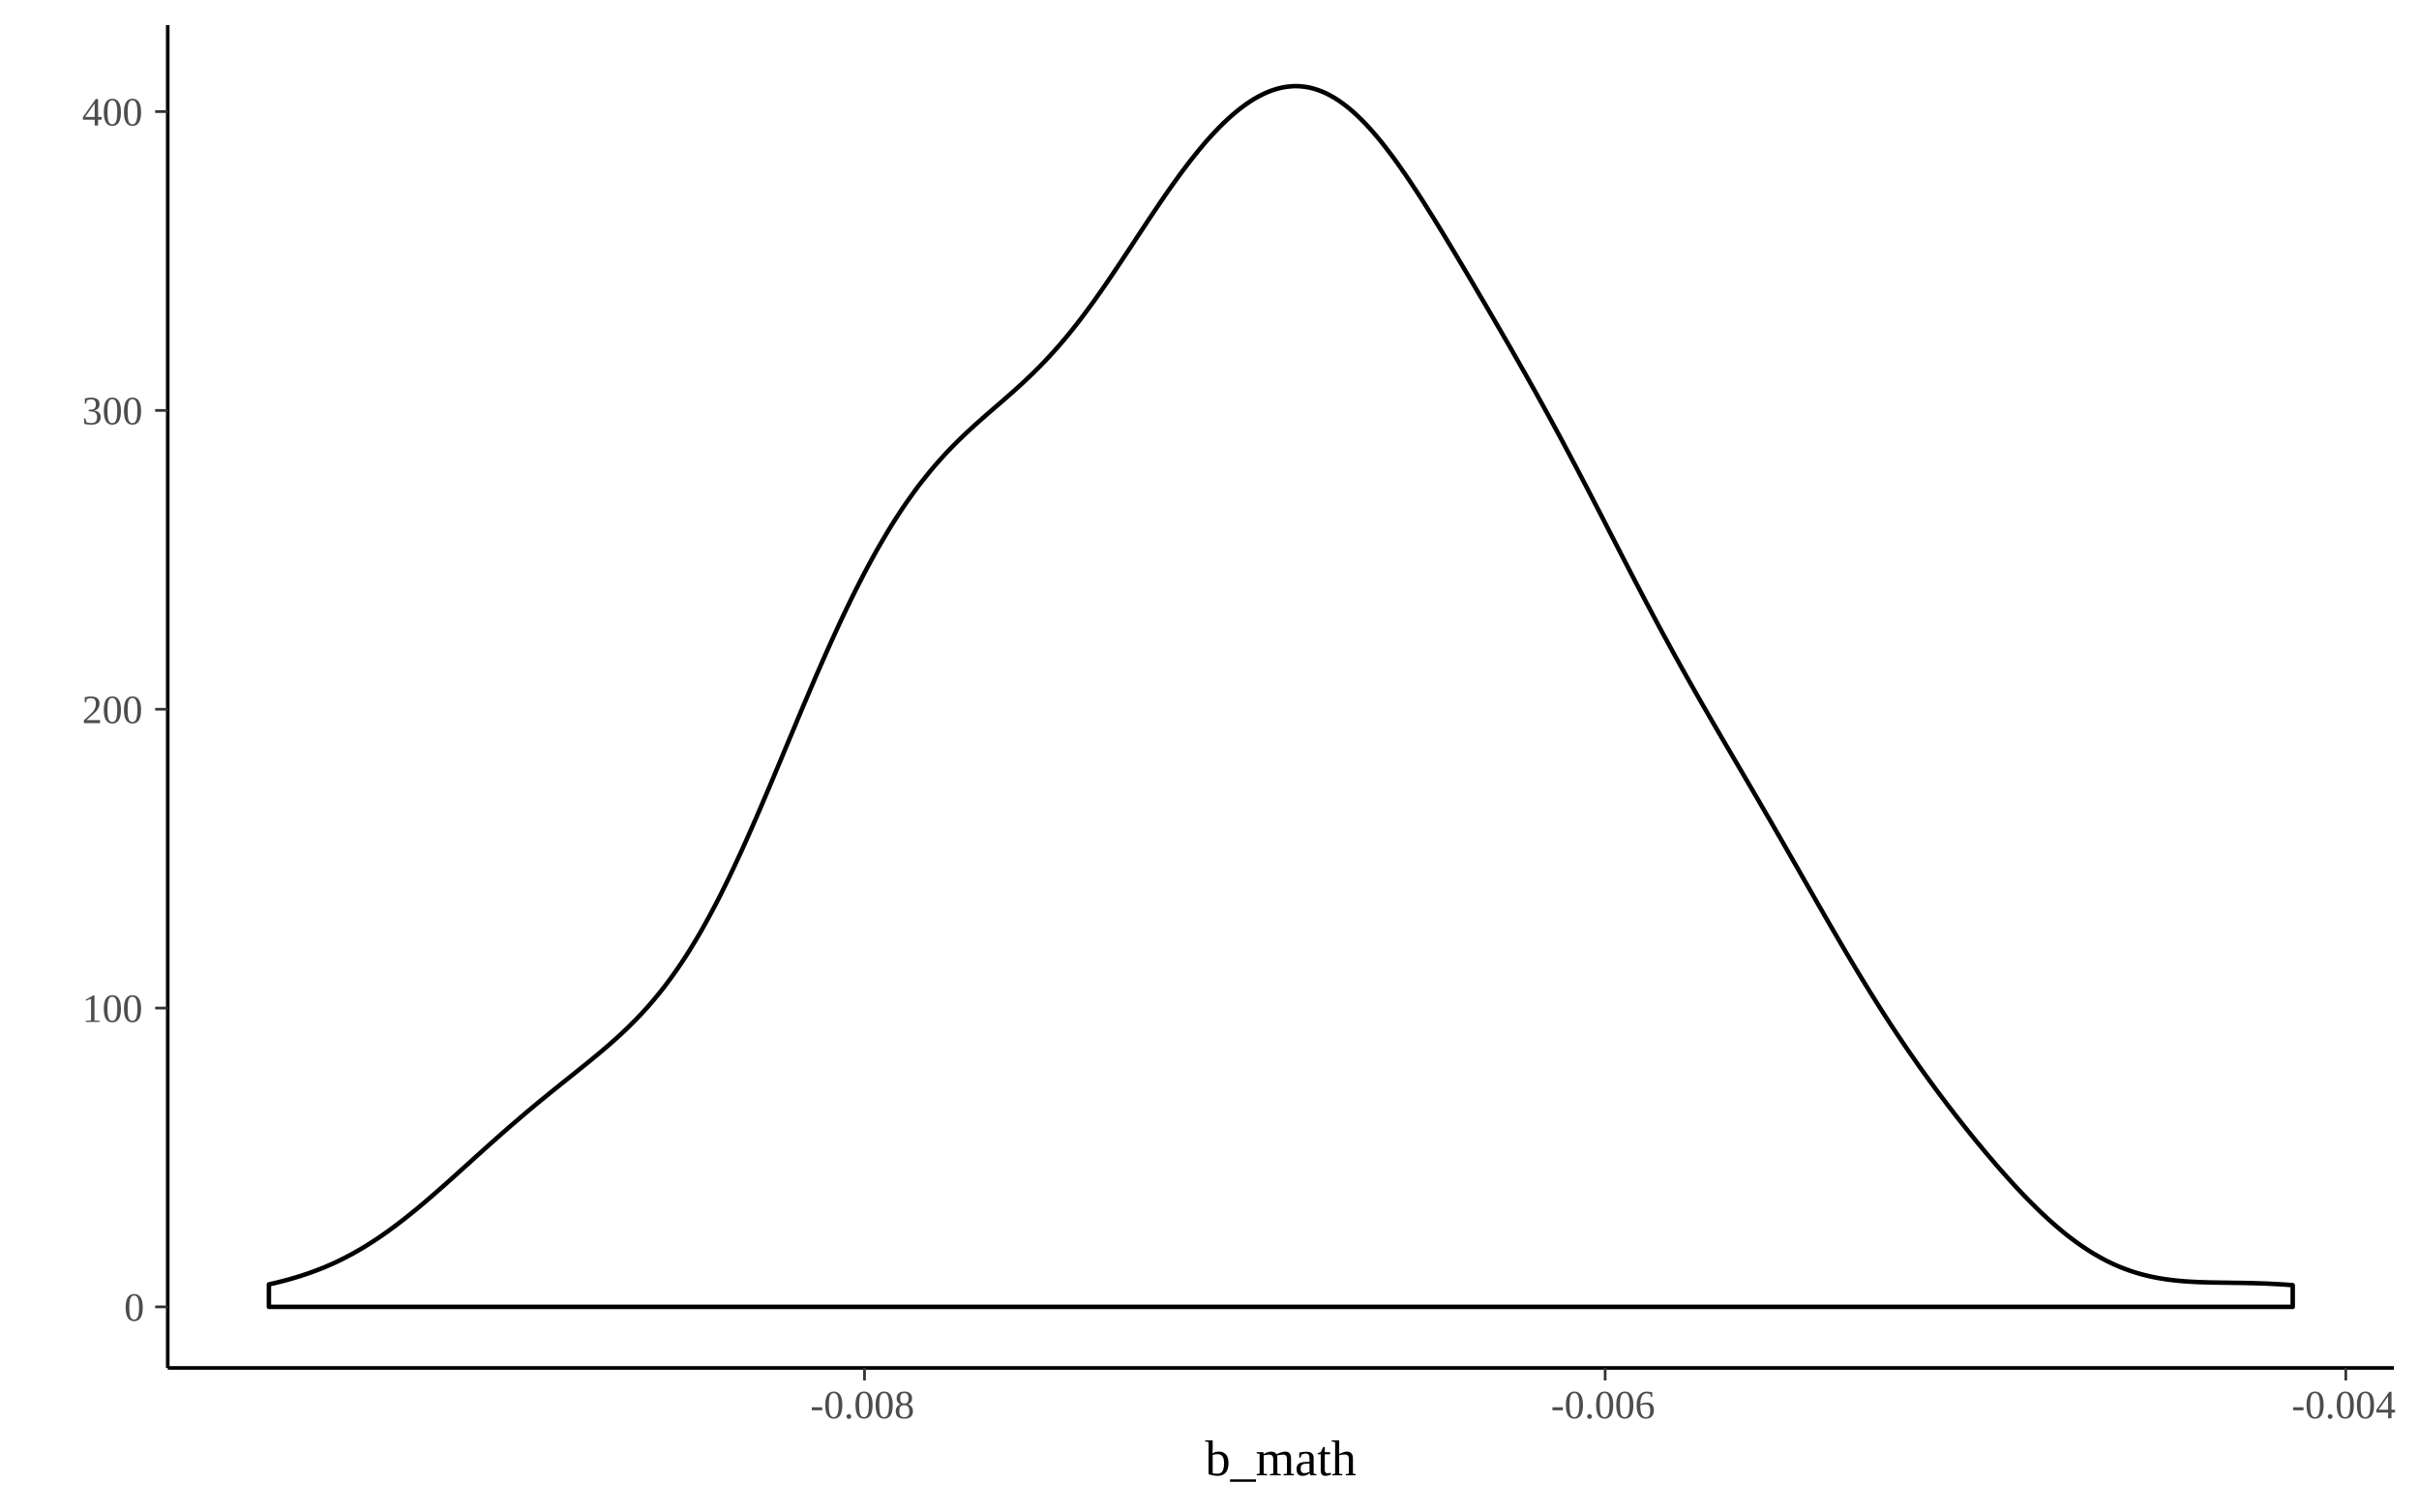
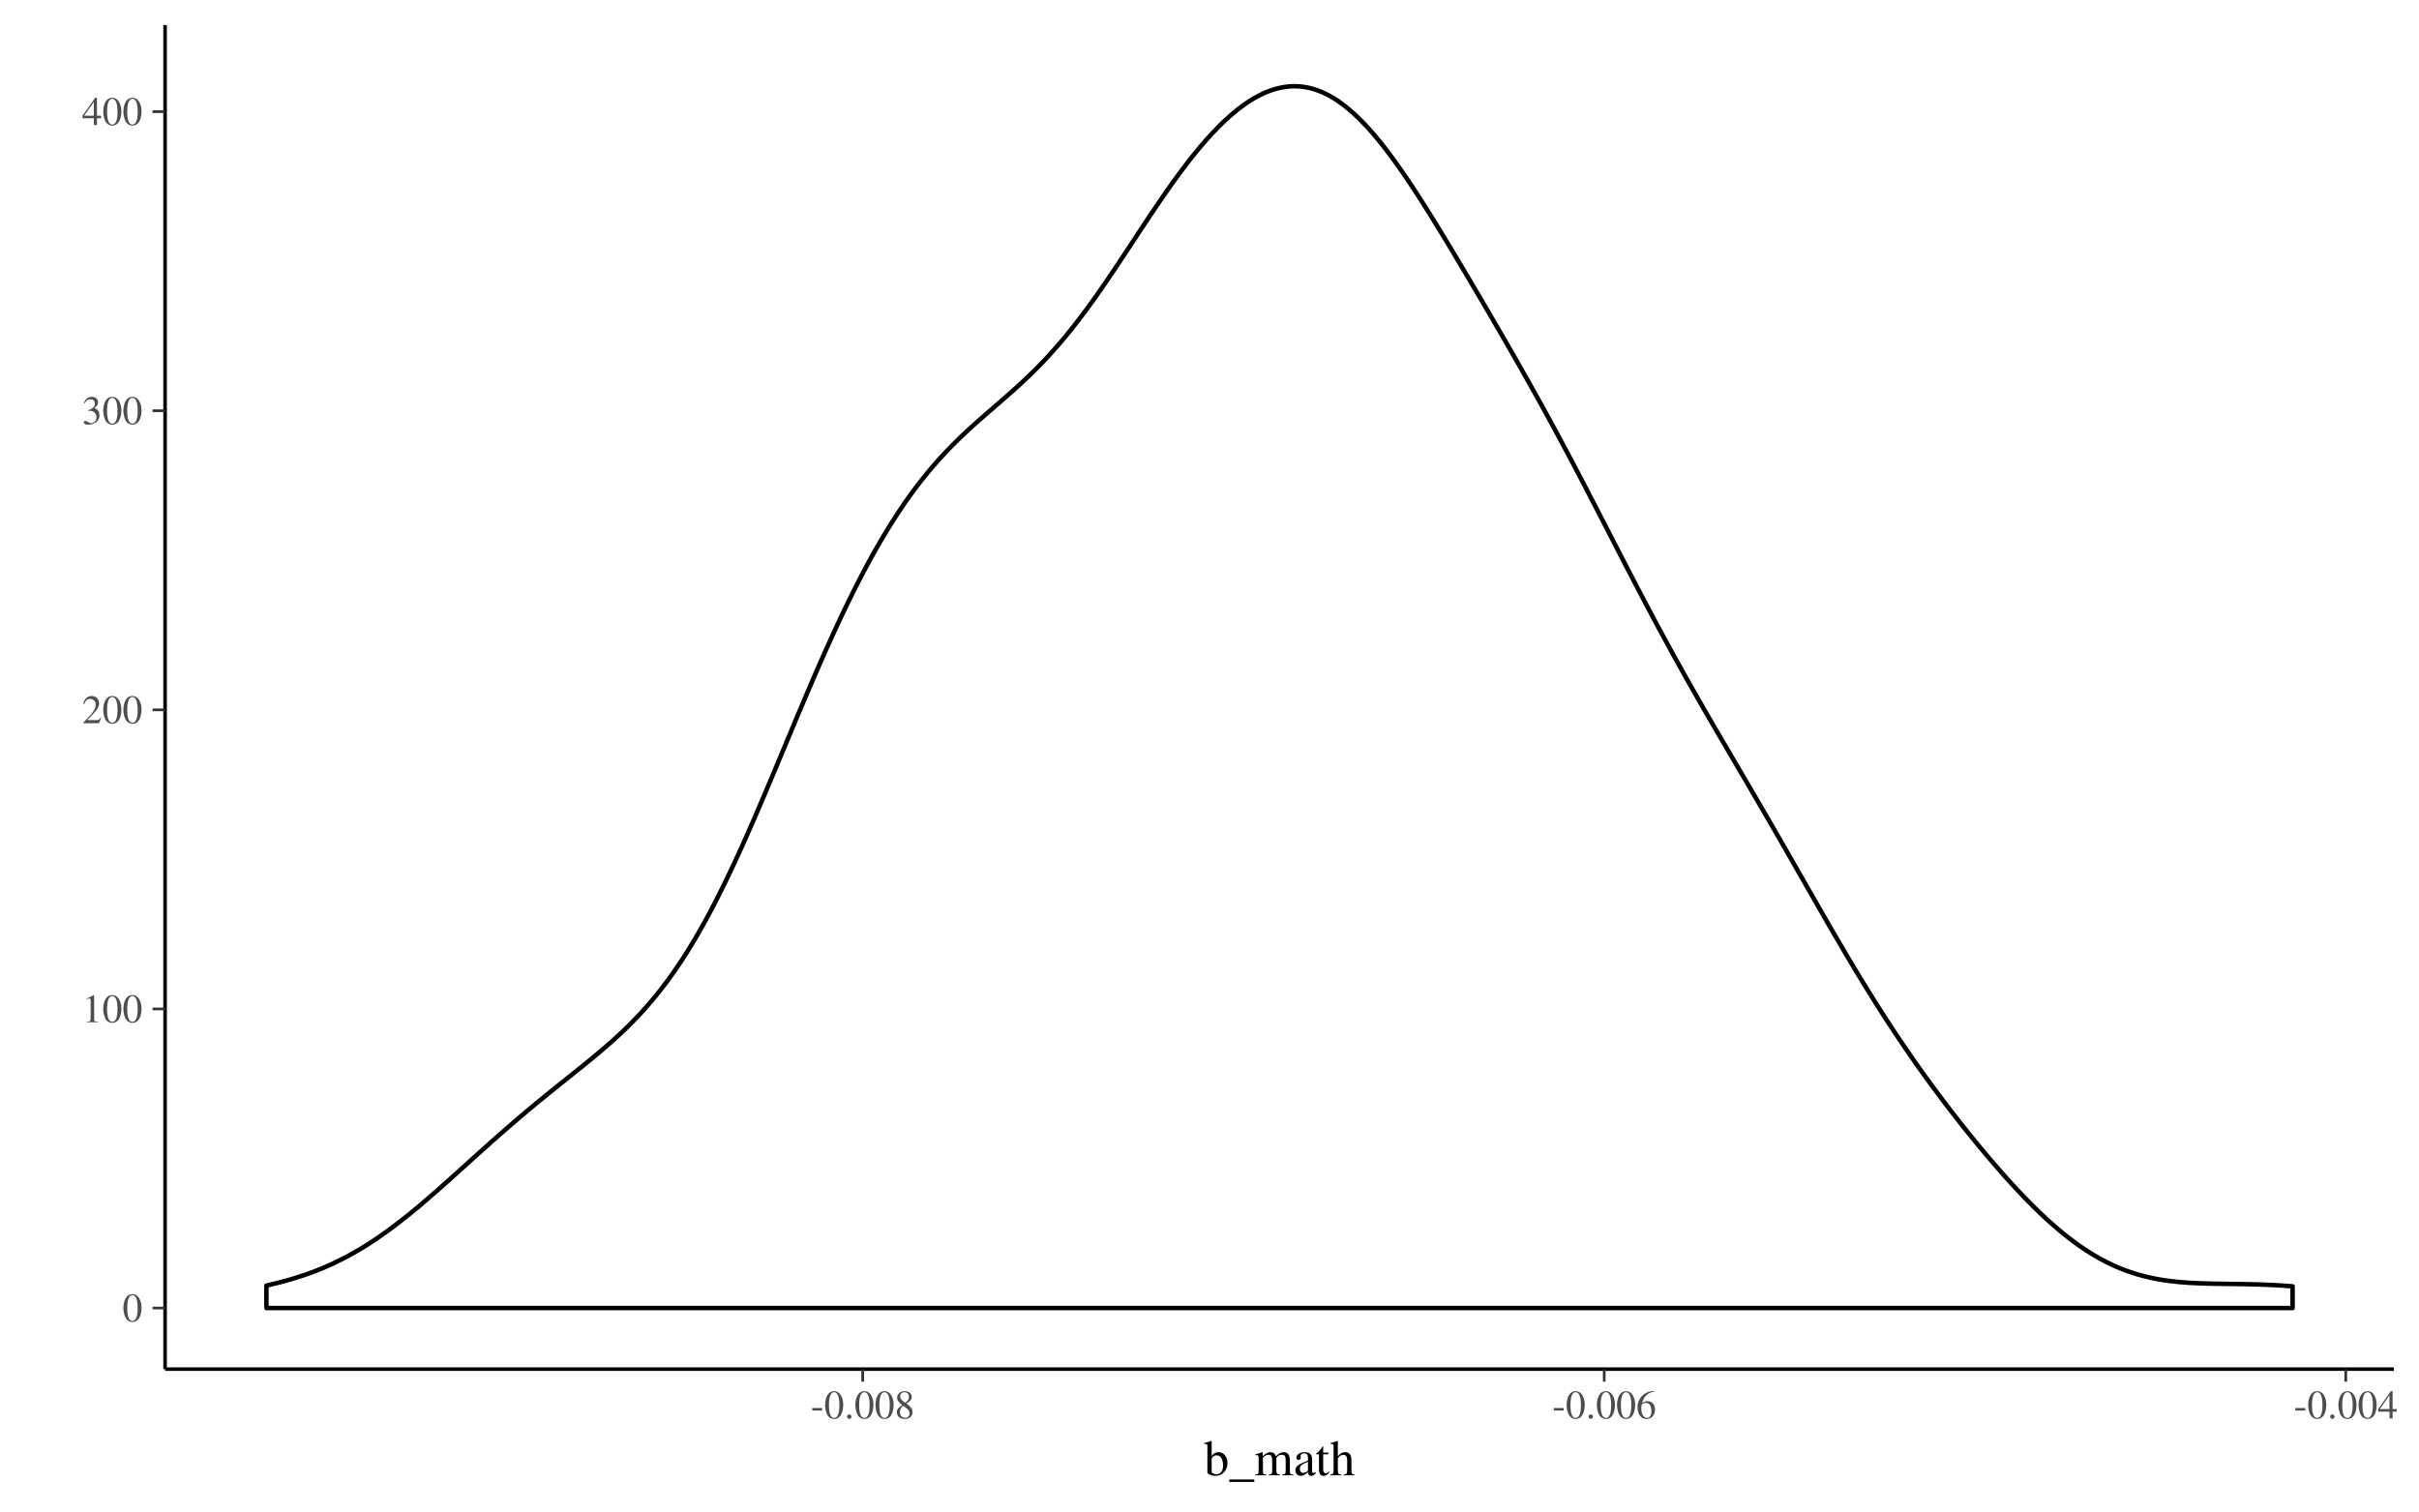
<svg xmlns="http://www.w3.org/2000/svg" viewBox="0 0 576.00 360.00">
  <defs>
    <style type="text/css">
    line, polyline, path, rect, circle {
      fill: none;
      stroke: #000000;
      stroke-linecap: round;
      stroke-linejoin: round;
      stroke-miterlimit: 10.00;
    }
  </style>
  </defs>
  <rect width="100%" height="100%" style="stroke: none; fill: none;" />
  <defs>
-     <clipPath id="cpMzkuOTM5M3w1NzAuMDIyfDMyNS43OTZ8NS45Nzc1OA==">
-       <rect x="39.94" y="5.98" width="530.08" height="319.82" />
+     <clipPath id="cpMzkuMzE0M3w1NzAuMDIyfDMyNi4wOTN8NS45Nzc1OA==">
+       <rect x="39.31" y="5.98" width="530.71" height="320.11" />
    </clipPath>
  </defs>
-   <polyline points="64.03,305.90 64.98,305.69 65.92,305.47 66.86,305.23 67.81,304.99 68.75,304.73 69.69,304.46 70.64,304.18 71.58,303.89 72.52,303.58 73.46,303.26 74.41,302.92 75.35,302.57 76.29,302.21 77.24,301.83 78.18,301.42 79.12,301.01 80.07,300.58 81.01,300.12 81.95,299.65 82.89,299.16 83.84,298.66 84.78,298.13 85.72,297.59 86.67,297.03 87.61,296.45 88.55,295.85 89.50,295.23 90.44,294.60 91.38,293.95 92.33,293.28 93.27,292.59 94.21,291.90 95.15,291.18 96.10,290.45 97.04,289.70 97.98,288.95 98.93,288.18 99.87,287.40 100.81,286.61 101.76,285.80 102.70,284.99 103.64,284.17 104.58,283.35 105.53,282.51 106.47,281.68 107.41,280.84 108.36,279.99 109.30,279.14 110.24,278.29 111.19,277.44 112.13,276.59 113.07,275.73 114.02,274.88 114.96,274.03 115.90,273.19 116.84,272.35 117.79,271.51 118.73,270.67 119.67,269.84 120.62,269.01 121.56,268.19 122.50,267.38 123.45,266.57 124.39,265.76 125.33,264.96 126.27,264.17 127.22,263.38 128.16,262.60 129.10,261.83 130.05,261.06 130.99,260.29 131.93,259.53 132.88,258.77 133.82,258.01 134.76,257.26 135.71,256.50 136.65,255.75 137.59,254.99 138.53,254.23 139.48,253.47 140.42,252.71 141.36,251.93 142.31,251.15 143.25,250.36 144.19,249.56 145.14,248.74 146.08,247.91 147.02,247.06 147.96,246.20 148.91,245.31 149.85,244.40 150.79,243.46 151.74,242.49 152.68,241.51 153.62,240.48 154.57,239.42 155.51,238.33 156.45,237.20 157.40,236.03 158.34,234.82 159.28,233.57 160.22,232.28 161.17,230.94 162.11,229.56 163.05,228.14 164.00,226.66 164.94,225.13 165.88,223.57 166.83,221.95 167.77,220.28 168.71,218.57 169.65,216.82 170.60,215.02 171.54,213.17 172.48,211.28 173.43,209.36 174.37,207.38 175.31,205.37 176.26,203.33 177.20,201.26 178.14,199.15 179.08,197.01 180.03,194.85 180.97,192.67 181.91,190.46 182.86,188.24 183.80,186.01 184.74,183.76 185.69,181.50 186.63,179.24 187.57,176.98 188.52,174.72 189.46,172.47 190.40,170.22 191.34,167.98 192.29,165.75 193.23,163.54 194.17,161.34 195.12,159.17 196.06,157.02 197.00,154.89 197.95,152.78 198.89,150.71 199.83,148.67 200.77,146.66 201.72,144.68 202.66,142.74 203.60,140.83 204.55,138.96 205.49,137.13 206.43,135.34 207.38,133.59 208.32,131.87 209.26,130.21 210.21,128.58 211.15,126.99 212.09,125.44 213.03,123.94 213.98,122.47 214.92,121.04 215.86,119.67 216.81,118.33 217.75,117.02 218.69,115.75 219.64,114.53 220.58,113.35 221.52,112.19 222.46,111.07 223.41,109.99 224.35,108.94 225.29,107.91 226.24,106.92 227.18,105.96 228.12,105.02 229.07,104.10 230.01,103.20 230.95,102.33 231.90,101.46 232.84,100.61 233.78,99.78 234.72,98.95 235.67,98.13 236.61,97.31 237.55,96.50 238.50,95.68 239.44,94.86 240.38,94.03 241.33,93.20 242.27,92.35 243.21,91.49 244.15,90.62 245.10,89.72 246.04,88.82 246.98,87.88 247.93,86.92 248.87,85.95 249.81,84.94 250.76,83.91 251.70,82.85 252.64,81.77 253.59,80.66 254.53,79.52 255.47,78.35 256.41,77.16 257.36,75.93 258.30,74.68 259.24,73.41 260.19,72.12 261.13,70.80 262.07,69.46 263.02,68.10 263.96,66.73 264.90,65.34 265.84,63.93 266.79,62.52 267.73,61.10 268.67,59.67 269.62,58.24 270.56,56.80 271.50,55.37 272.45,53.94 273.39,52.51 274.33,51.10 275.28,49.69 276.22,48.30 277.16,46.92 278.10,45.56 279.05,44.22 279.99,42.90 280.93,41.60 281.88,40.34 282.82,39.09 283.76,37.87 284.71,36.69 285.65,35.54 286.59,34.41 287.53,33.32 288.48,32.28 289.42,31.27 290.36,30.29 291.31,29.35 292.25,28.46 293.19,27.61 294.14,26.80 295.08,26.03 296.02,25.32 296.97,24.64 297.91,24.01 298.85,23.44 299.79,22.91 300.74,22.43 301.68,22.00 302.62,21.63 303.57,21.31 304.51,21.04 305.45,20.82 306.40,20.67 307.34,20.57 308.28,20.51 309.22,20.53 310.17,20.61 311.11,20.73 312.05,20.92 313.00,21.17 313.94,21.48 314.88,21.84 315.83,22.26 316.77,22.75 317.71,23.29 318.65,23.88 319.60,24.54 320.54,25.25 321.48,26.01 322.43,26.83 323.37,27.71 324.31,28.63 325.26,29.60 326.20,30.62 327.14,31.69 328.09,32.80 329.03,33.95 329.97,35.15 330.91,36.38 331.86,37.65 332.80,38.95 333.74,40.29 334.69,41.65 335.63,43.04 336.57,44.46 337.52,45.90 338.46,47.36 339.40,48.84 340.34,50.34 341.29,51.85 342.23,53.38 343.17,54.91 344.12,56.47 345.06,58.03 346.00,59.59 346.95,61.17 347.89,62.75 348.83,64.34 349.78,65.93 350.72,67.52 351.66,69.12 352.60,70.73 353.55,72.33 354.49,73.95 355.43,75.56 356.38,77.18 357.32,78.81 358.26,80.44 359.21,82.07 360.15,83.71 361.09,85.36 362.03,87.02 362.98,88.68 363.92,90.35 364.86,92.03 365.81,93.72 366.75,95.42 367.69,97.13 368.64,98.84 369.58,100.57 370.52,102.31 371.47,104.06 372.41,105.82 373.35,107.59 374.29,109.36 375.24,111.15 376.18,112.95 377.12,114.75 378.07,116.56 379.01,118.38 379.95,120.20 380.90,122.03 381.84,123.86 382.78,125.69 383.72,127.52 384.67,129.36 385.61,131.19 386.55,133.02 387.50,134.84 388.44,136.66 389.38,138.48 390.33,140.28 391.27,142.08 392.21,143.87 393.16,145.65 394.10,147.43 395.04,149.19 395.98,150.94 396.93,152.67 397.87,154.40 398.81,156.12 399.76,157.82 400.70,159.52 401.64,161.20 402.59,162.87 403.53,164.54 404.47,166.19 405.41,167.84 406.36,169.47 407.30,171.10 408.24,172.73 409.19,174.35 410.13,175.97 411.07,177.58 412.02,179.19 412.96,180.80 413.90,182.41 414.85,184.02 415.79,185.63 416.73,187.24 417.67,188.85 418.62,190.47 419.56,192.09 420.50,193.72 421.45,195.34 422.39,196.98 423.33,198.61 424.28,200.25 425.22,201.89 426.16,203.54 427.10,205.18 428.05,206.83 428.99,208.48 429.93,210.13 430.88,211.78 431.82,213.43 432.76,215.08 433.71,216.72 434.65,218.36 435.59,220.00 436.54,221.63 437.48,223.25 438.42,224.86 439.36,226.46 440.31,228.06 441.25,229.64 442.19,231.21 443.14,232.77 444.08,234.31 445.02,235.84 445.97,237.36 446.91,238.86 447.85,240.35 448.79,241.82 449.74,243.28 450.68,244.72 451.62,246.14 452.57,247.55 453.51,248.95 454.45,250.32 455.40,251.68 456.34,253.03 457.28,254.37 458.22,255.68 459.17,256.99 460.11,258.28 461.05,259.56 462.00,260.82 462.94,262.07 463.88,263.32 464.83,264.54 465.77,265.76 466.71,266.96 467.66,268.16 468.60,269.34 469.54,270.51 470.48,271.67 471.43,272.81 472.37,273.95 473.31,275.07 474.26,276.18 475.20,277.28 476.14,278.36 477.09,279.43 478.03,280.49 478.97,281.53 479.91,282.56 480.86,283.57 481.80,284.56 482.74,285.54 483.69,286.49 484.63,287.43 485.57,288.35 486.52,289.25 487.46,290.12 488.40,290.98 489.35,291.81 490.29,292.61 491.23,293.40 492.17,294.16 493.12,294.89 494.06,295.59 495.00,296.28 495.95,296.93 496.89,297.55 497.83,298.16 498.78,298.73 499.72,299.27 500.66,299.79 501.60,300.29 502.55,300.75 503.49,301.19 504.43,301.60 505.38,301.99 506.32,302.34 507.26,302.68 508.21,302.99 509.15,303.28 510.09,303.54 511.04,303.78 511.98,304.00 512.92,304.20 513.86,304.38 514.81,304.54 515.75,304.69 516.69,304.81 517.64,304.93 518.58,305.03 519.52,305.11 520.47,305.19 521.41,305.25 522.35,305.30 523.29,305.35 524.24,305.38 525.18,305.41 526.12,305.44 527.07,305.46 528.01,305.47 528.95,305.49 529.90,305.50 530.84,305.51 531.78,305.53 532.73,305.54 533.67,305.55 534.61,305.57 535.55,305.59 536.50,305.61 537.44,305.64 538.38,305.67 539.33,305.70 540.27,305.74 541.21,305.79 542.16,305.84 543.10,305.89 544.04,305.95 544.98,306.02 545.93,306.09 545.93,311.26 544.98,311.26 544.04,311.26 543.10,311.26 542.16,311.26 541.21,311.26 540.27,311.26 539.33,311.26 538.38,311.26 537.44,311.26 536.50,311.26 535.55,311.26 534.61,311.26 533.67,311.26 532.73,311.26 531.78,311.26 530.84,311.26 529.90,311.26 528.95,311.26 528.01,311.26 527.07,311.26 526.12,311.26 525.18,311.26 524.24,311.26 523.29,311.26 522.35,311.26 521.41,311.26 520.47,311.26 519.52,311.26 518.58,311.26 517.64,311.26 516.69,311.26 515.75,311.26 514.81,311.26 513.86,311.26 512.92,311.26 511.98,311.26 511.04,311.26 510.09,311.26 509.15,311.26 508.21,311.26 507.26,311.26 506.32,311.26 505.38,311.26 504.43,311.26 503.49,311.26 502.55,311.26 501.60,311.26 500.66,311.26 499.72,311.26 498.78,311.26 497.83,311.26 496.89,311.26 495.95,311.26 495.00,311.26 494.06,311.26 493.12,311.26 492.17,311.26 491.23,311.26 490.29,311.26 489.35,311.26 488.40,311.26 487.46,311.26 486.52,311.26 485.57,311.26 484.63,311.26 483.69,311.26 482.74,311.26 481.80,311.26 480.86,311.26 479.91,311.26 478.97,311.26 478.03,311.26 477.09,311.26 476.14,311.26 475.20,311.26 474.26,311.26 473.31,311.26 472.37,311.26 471.43,311.26 470.48,311.26 469.54,311.26 468.60,311.26 467.66,311.26 466.71,311.26 465.77,311.26 464.83,311.26 463.88,311.26 462.94,311.26 462.00,311.26 461.05,311.26 460.11,311.26 459.17,311.26 458.22,311.26 457.28,311.26 456.34,311.26 455.40,311.26 454.45,311.26 453.51,311.26 452.57,311.26 451.62,311.26 450.68,311.26 449.74,311.26 448.79,311.26 447.85,311.26 446.91,311.26 445.97,311.26 445.02,311.26 444.08,311.26 443.14,311.26 442.19,311.26 441.25,311.26 440.31,311.26 439.36,311.26 438.42,311.26 437.48,311.26 436.54,311.26 435.59,311.26 434.65,311.26 433.71,311.26 432.76,311.26 431.82,311.26 430.88,311.26 429.93,311.26 428.99,311.26 428.05,311.26 427.10,311.26 426.16,311.26 425.22,311.26 424.28,311.26 423.33,311.26 422.39,311.26 421.45,311.26 420.50,311.26 419.56,311.26 418.62,311.26 417.67,311.26 416.73,311.26 415.79,311.26 414.85,311.26 413.90,311.26 412.96,311.26 412.02,311.26 411.07,311.26 410.13,311.26 409.19,311.26 408.24,311.26 407.30,311.26 406.36,311.26 405.41,311.26 404.47,311.26 403.53,311.26 402.59,311.26 401.64,311.26 400.70,311.26 399.76,311.26 398.81,311.26 397.87,311.26 396.93,311.26 395.98,311.26 395.04,311.26 394.10,311.26 393.16,311.26 392.21,311.26 391.27,311.26 390.33,311.26 389.38,311.26 388.44,311.26 387.50,311.26 386.55,311.26 385.61,311.26 384.67,311.26 383.72,311.26 382.78,311.26 381.84,311.26 380.90,311.26 379.95,311.26 379.01,311.26 378.07,311.26 377.12,311.26 376.18,311.26 375.24,311.26 374.29,311.26 373.35,311.26 372.41,311.26 371.47,311.26 370.52,311.26 369.58,311.26 368.64,311.26 367.69,311.26 366.75,311.26 365.81,311.26 364.86,311.26 363.92,311.26 362.98,311.26 362.03,311.26 361.09,311.26 360.15,311.26 359.21,311.26 358.26,311.26 357.32,311.26 356.38,311.26 355.43,311.26 354.49,311.26 353.55,311.26 352.60,311.26 351.66,311.26 350.72,311.26 349.78,311.26 348.83,311.26 347.89,311.26 346.95,311.26 346.00,311.26 345.06,311.26 344.12,311.26 343.17,311.26 342.23,311.26 341.29,311.26 340.34,311.26 339.40,311.26 338.46,311.26 337.52,311.26 336.57,311.26 335.63,311.26 334.69,311.26 333.74,311.26 332.80,311.26 331.86,311.26 330.91,311.26 329.97,311.26 329.03,311.26 328.09,311.26 327.14,311.26 326.20,311.26 325.26,311.26 324.31,311.26 323.37,311.26 322.43,311.26 321.48,311.26 320.54,311.26 319.60,311.26 318.65,311.26 317.71,311.26 316.77,311.26 315.83,311.26 314.88,311.26 313.94,311.26 313.00,311.26 312.05,311.26 311.11,311.26 310.17,311.26 309.22,311.26 308.28,311.26 307.34,311.26 306.40,311.26 305.45,311.26 304.51,311.26 303.57,311.26 302.62,311.26 301.68,311.26 300.74,311.26 299.79,311.26 298.85,311.26 297.91,311.26 296.97,311.26 296.02,311.26 295.08,311.26 294.14,311.26 293.19,311.26 292.25,311.26 291.31,311.26 290.36,311.26 289.42,311.26 288.48,311.26 287.53,311.26 286.59,311.26 285.65,311.26 284.71,311.26 283.76,311.26 282.82,311.26 281.88,311.26 280.93,311.26 279.99,311.26 279.05,311.26 278.10,311.26 277.16,311.26 276.22,311.26 275.28,311.26 274.33,311.26 273.39,311.26 272.45,311.26 271.50,311.26 270.56,311.26 269.62,311.26 268.67,311.26 267.73,311.26 266.79,311.26 265.84,311.26 264.90,311.26 263.96,311.26 263.02,311.26 262.07,311.26 261.13,311.26 260.19,311.26 259.24,311.26 258.30,311.26 257.36,311.26 256.41,311.26 255.47,311.26 254.53,311.26 253.59,311.26 252.64,311.26 251.70,311.26 250.76,311.26 249.81,311.26 248.87,311.26 247.93,311.26 246.98,311.26 246.04,311.26 245.10,311.26 244.15,311.26 243.21,311.26 242.27,311.26 241.33,311.26 240.38,311.26 239.44,311.26 238.50,311.26 237.55,311.26 236.61,311.26 235.67,311.26 234.72,311.26 233.78,311.26 232.84,311.26 231.90,311.26 230.95,311.26 230.01,311.26 229.07,311.26 228.12,311.26 227.18,311.26 226.24,311.26 225.29,311.26 224.35,311.26 223.41,311.26 222.46,311.26 221.52,311.26 220.58,311.26 219.64,311.26 218.69,311.26 217.75,311.26 216.81,311.26 215.86,311.26 214.92,311.26 213.98,311.26 213.03,311.26 212.09,311.26 211.15,311.26 210.21,311.26 209.26,311.26 208.32,311.26 207.38,311.26 206.43,311.26 205.49,311.26 204.55,311.26 203.60,311.26 202.66,311.26 201.72,311.26 200.77,311.26 199.83,311.26 198.89,311.26 197.95,311.26 197.00,311.26 196.06,311.26 195.12,311.26 194.17,311.26 193.23,311.26 192.29,311.26 191.34,311.26 190.40,311.26 189.46,311.26 188.52,311.26 187.57,311.26 186.63,311.26 185.69,311.26 184.74,311.26 183.80,311.26 182.86,311.26 181.91,311.26 180.97,311.26 180.03,311.26 179.08,311.26 178.14,311.26 177.20,311.26 176.26,311.26 175.31,311.26 174.37,311.26 173.43,311.26 172.48,311.26 171.54,311.26 170.60,311.26 169.65,311.26 168.71,311.26 167.77,311.26 166.83,311.26 165.88,311.26 164.94,311.26 164.00,311.26 163.05,311.26 162.11,311.26 161.17,311.26 160.22,311.26 159.28,311.26 158.34,311.26 157.40,311.26 156.45,311.26 155.51,311.26 154.57,311.26 153.62,311.26 152.68,311.26 151.74,311.26 150.79,311.26 149.85,311.26 148.91,311.26 147.96,311.26 147.02,311.26 146.08,311.26 145.14,311.26 144.19,311.26 143.25,311.26 142.31,311.26 141.36,311.26 140.42,311.26 139.48,311.26 138.53,311.26 137.59,311.26 136.65,311.26 135.71,311.26 134.76,311.26 133.82,311.26 132.88,311.26 131.93,311.26 130.99,311.26 130.05,311.26 129.10,311.26 128.16,311.26 127.22,311.26 126.27,311.26 125.33,311.26 124.39,311.26 123.45,311.26 122.50,311.26 121.56,311.26 120.62,311.26 119.67,311.26 118.73,311.26 117.79,311.26 116.84,311.26 115.90,311.26 114.96,311.26 114.02,311.26 113.07,311.26 112.13,311.26 111.19,311.26 110.24,311.26 109.30,311.26 108.36,311.26 107.41,311.26 106.47,311.26 105.53,311.26 104.58,311.26 103.64,311.26 102.70,311.26 101.76,311.26 100.81,311.26 99.87,311.26 98.93,311.26 97.98,311.26 97.04,311.26 96.10,311.26 95.15,311.26 94.21,311.26 93.27,311.26 92.33,311.26 91.38,311.26 90.44,311.26 89.50,311.26 88.55,311.26 87.61,311.26 86.67,311.26 85.72,311.26 84.78,311.26 83.84,311.26 82.89,311.26 81.95,311.26 81.01,311.26 80.07,311.26 79.12,311.26 78.18,311.26 77.24,311.26 76.29,311.26 75.35,311.26 74.41,311.26 73.46,311.26 72.52,311.26 71.58,311.26 70.64,311.26 69.69,311.26 68.75,311.26 67.81,311.26 66.86,311.26 65.92,311.26 64.98,311.26 64.03,311.26 64.03,305.90 " style="stroke-width: 1.07;" clip-path="url(#cpMzkuOTM5M3w1NzAuMDIyfDMyNS43OTZ8NS45Nzc1OA==)" />
+   <polyline points="63.44,306.18 64.38,305.97 65.33,305.74 66.27,305.51 67.21,305.26 68.16,305.01 69.10,304.74 70.05,304.46 70.99,304.16 71.93,303.86 72.88,303.54 73.82,303.20 74.77,302.85 75.71,302.48 76.66,302.10 77.60,301.70 78.54,301.28 79.49,300.85 80.43,300.39 81.38,299.92 82.32,299.44 83.26,298.93 84.21,298.40 85.15,297.86 86.10,297.30 87.04,296.72 87.99,296.12 88.93,295.50 89.87,294.87 90.82,294.21 91.76,293.54 92.71,292.86 93.65,292.16 94.59,291.44 95.54,290.71 96.48,289.97 97.43,289.21 98.37,288.44 99.32,287.66 100.26,286.87 101.20,286.06 102.15,285.25 103.09,284.43 104.04,283.61 104.98,282.77 105.92,281.93 106.87,281.09 107.81,280.24 108.76,279.39 109.70,278.54 110.65,277.69 111.59,276.84 112.53,275.98 113.48,275.13 114.42,274.28 115.37,273.44 116.31,272.59 117.25,271.75 118.20,270.92 119.14,270.08 120.09,269.26 121.03,268.43 121.97,267.62 122.92,266.81 123.86,266.00 124.81,265.20 125.75,264.41 126.70,263.62 127.64,262.84 128.58,262.06 129.53,261.29 130.47,260.53 131.42,259.76 132.36,259.00 133.30,258.24 134.25,257.49 135.19,256.73 136.14,255.98 137.08,255.22 138.03,254.46 138.97,253.70 139.91,252.93 140.86,252.16 141.80,251.38 142.75,250.59 143.69,249.78 144.63,248.97 145.58,248.14 146.52,247.29 147.47,246.42 148.41,245.53 149.36,244.62 150.30,243.68 151.24,242.71 152.19,241.73 153.13,240.70 154.08,239.63 155.02,238.54 155.96,237.42 156.91,236.24 157.85,235.03 158.80,233.79 159.74,232.49 160.69,231.15 161.63,229.77 162.57,228.34 163.52,226.86 164.46,225.33 165.41,223.77 166.35,222.15 167.29,220.48 168.24,218.77 169.18,217.02 170.13,215.21 171.07,213.36 172.01,211.47 172.96,209.54 173.90,207.57 174.85,205.56 175.79,203.51 176.74,201.44 177.68,199.33 178.62,197.19 179.57,195.03 180.51,192.84 181.46,190.63 182.40,188.41 183.34,186.17 184.29,183.92 185.23,181.67 186.18,179.41 187.12,177.14 188.07,174.88 189.01,172.62 189.95,170.37 190.90,168.13 191.84,165.90 192.79,163.68 193.73,161.48 194.67,159.31 195.62,157.16 196.56,155.02 197.51,152.92 198.45,150.85 199.40,148.80 200.34,146.79 201.28,144.81 202.23,142.87 203.17,140.96 204.12,139.08 205.06,137.25 206.00,135.46 206.95,133.71 207.89,131.99 208.84,130.32 209.78,128.69 210.73,127.10 211.67,125.55 212.61,124.05 213.56,122.58 214.50,121.15 215.45,119.77 216.39,118.43 217.33,117.12 218.28,115.85 219.22,114.63 220.17,113.45 221.11,112.29 222.06,111.17 223.00,110.09 223.94,109.03 224.89,108.01 225.83,107.02 226.78,106.05 227.72,105.11 228.66,104.19 229.61,103.29 230.55,102.41 231.50,101.55 232.44,100.70 233.38,99.87 234.33,99.04 235.27,98.21 236.22,97.40 237.16,96.58 238.11,95.76 239.05,94.94 239.99,94.11 240.94,93.28 241.88,92.43 242.83,91.57 243.77,90.69 244.71,89.80 245.66,88.89 246.60,87.96 247.55,87.00 248.49,86.02 249.44,85.02 250.38,83.98 251.32,82.92 252.27,81.84 253.21,80.73 254.16,79.58 255.10,78.42 256.04,77.22 256.99,76.00 257.93,74.75 258.88,73.48 259.82,72.18 260.77,70.86 261.71,69.52 262.65,68.16 263.60,66.79 264.54,65.39 265.49,63.99 266.43,62.57 267.37,61.15 268.32,59.72 269.26,58.28 270.21,56.85 271.15,55.41 272.10,53.98 273.04,52.56 273.98,51.14 274.93,49.74 275.87,48.34 276.82,46.96 277.76,45.60 278.70,44.26 279.65,42.94 280.59,41.64 281.54,40.37 282.48,39.12 283.42,37.90 284.37,36.72 285.31,35.56 286.26,34.44 287.20,33.35 288.15,32.30 289.09,31.29 290.03,30.31 290.98,29.37 291.92,28.48 292.87,27.63 293.81,26.82 294.75,26.05 295.70,25.34 296.64,24.66 297.59,24.03 298.53,23.45 299.48,22.93 300.42,22.45 301.36,22.01 302.31,21.65 303.25,21.32 304.20,21.05 305.14,20.84 306.08,20.69 307.03,20.58 307.97,20.53 308.92,20.55 309.86,20.62 310.81,20.75 311.75,20.93 312.69,21.19 313.64,21.49 314.58,21.85 315.53,22.28 316.47,22.77 317.41,23.30 318.36,23.89 319.30,24.56 320.25,25.27 321.19,26.03 322.14,26.85 323.08,27.73 324.02,28.65 324.97,29.62 325.91,30.64 326.86,31.71 327.80,32.83 328.74,33.97 329.69,35.17 330.63,36.41 331.58,37.68 332.52,38.98 333.47,40.32 334.41,41.68 335.35,43.07 336.30,44.49 337.24,45.93 338.19,47.40 339.13,48.88 340.07,50.38 341.02,51.89 341.96,53.42 342.91,54.96 343.85,56.51 344.79,58.07 345.74,59.64 346.68,61.22 347.63,62.80 348.57,64.39 349.52,65.98 350.46,67.58 351.40,69.18 352.35,70.79 353.29,72.40 354.24,74.01 355.18,75.63 356.12,77.25 357.07,78.88 358.01,80.51 358.96,82.14 359.90,83.79 360.85,85.44 361.79,87.09 362.73,88.76 363.68,90.43 364.62,92.11 365.57,93.80 366.51,95.50 367.45,97.21 368.40,98.93 369.34,100.66 370.29,102.40 371.23,104.15 372.18,105.91 373.12,107.68 374.06,109.46 375.01,111.25 375.95,113.05 376.90,114.85 377.84,116.67 378.78,118.49 379.73,120.31 380.67,122.14 381.62,123.97 382.56,125.80 383.51,127.64 384.45,129.47 385.39,131.30 386.34,133.13 387.28,134.96 388.23,136.78 389.17,138.60 390.11,140.41 391.06,142.21 392.00,144.00 392.95,145.78 393.89,147.56 394.83,149.32 395.78,151.07 396.72,152.81 397.67,154.54 398.61,156.26 399.56,157.96 400.50,159.66 401.44,161.35 402.39,163.02 403.33,164.68 404.28,166.34 405.22,167.99 406.16,169.63 407.11,171.26 408.05,172.89 409.00,174.51 409.94,176.12 410.89,177.74 411.83,179.35 412.77,180.96 413.72,182.57 414.66,184.18 415.61,185.79 416.55,187.41 417.49,189.02 418.44,190.64 419.38,192.27 420.33,193.89 421.27,195.52 422.22,197.15 423.16,198.79 424.10,200.43 425.05,202.07 425.99,203.72 426.94,205.37 427.88,207.02 428.82,208.67 429.77,210.32 430.71,211.98 431.66,213.63 432.60,215.27 433.55,216.92 434.49,218.56 435.43,220.20 436.38,221.83 437.32,223.45 438.27,225.06 439.21,226.67 440.15,228.26 441.10,229.85 442.04,231.42 442.99,232.98 443.93,234.52 444.88,236.06 445.82,237.57 446.76,239.08 447.71,240.57 448.65,242.04 449.60,243.50 450.54,244.94 451.48,246.36 452.43,247.77 453.37,249.17 454.32,250.55 455.26,251.91 456.20,253.26 457.15,254.60 458.09,255.92 459.04,257.22 459.98,258.52 460.93,259.79 461.87,261.06 462.81,262.31 463.76,263.56 464.70,264.78 465.65,266.00 466.59,267.21 467.53,268.40 468.48,269.58 469.42,270.75 470.37,271.91 471.31,273.06 472.26,274.19 473.20,275.32 474.14,276.43 475.09,277.53 476.03,278.61 476.98,279.69 477.92,280.75 478.86,281.79 479.81,282.81 480.75,283.83 481.70,284.82 482.64,285.80 483.59,286.75 484.53,287.70 485.47,288.61 486.42,289.51 487.36,290.39 488.31,291.24 489.25,292.07 490.19,292.88 491.14,293.67 492.08,294.42 493.03,295.15 493.97,295.86 494.92,296.55 495.86,297.20 496.80,297.83 497.75,298.43 498.69,299.00 499.64,299.55 500.58,300.06 501.52,300.56 502.47,301.02 503.41,301.46 504.36,301.87 505.30,302.26 506.24,302.62 507.19,302.95 508.13,303.26 509.08,303.55 510.02,303.81 510.97,304.05 511.91,304.28 512.85,304.48 513.80,304.66 514.74,304.82 515.69,304.97 516.63,305.09 517.57,305.20 518.52,305.30 519.46,305.39 520.41,305.46 521.35,305.53 522.30,305.58 523.24,305.62 524.18,305.66 525.13,305.69 526.07,305.72 527.02,305.74 527.96,305.75 528.90,305.77 529.85,305.78 530.79,305.79 531.74,305.80 532.68,305.82 533.63,305.83 534.57,305.85 535.51,305.87 536.46,305.89 537.40,305.91 538.35,305.94 539.29,305.98 540.23,306.02 541.18,306.06 542.12,306.11 543.07,306.17 544.01,306.23 544.96,306.30 545.90,306.37 545.90,311.54 544.96,311.54 544.01,311.54 543.07,311.54 542.12,311.54 541.18,311.54 540.23,311.54 539.29,311.54 538.35,311.54 537.40,311.54 536.46,311.54 535.51,311.54 534.57,311.54 533.63,311.54 532.68,311.54 531.74,311.54 530.79,311.54 529.85,311.54 528.90,311.54 527.96,311.54 527.02,311.54 526.07,311.54 525.13,311.54 524.18,311.54 523.24,311.54 522.30,311.54 521.35,311.54 520.41,311.54 519.46,311.54 518.52,311.54 517.57,311.54 516.63,311.54 515.69,311.54 514.74,311.54 513.80,311.54 512.85,311.54 511.91,311.54 510.97,311.54 510.02,311.54 509.08,311.54 508.13,311.54 507.19,311.54 506.24,311.54 505.30,311.54 504.36,311.54 503.41,311.54 502.47,311.54 501.52,311.54 500.58,311.54 499.64,311.54 498.69,311.54 497.75,311.54 496.80,311.54 495.86,311.54 494.92,311.54 493.97,311.54 493.03,311.54 492.08,311.54 491.14,311.54 490.19,311.54 489.25,311.54 488.31,311.54 487.36,311.54 486.42,311.54 485.47,311.54 484.53,311.54 483.59,311.54 482.64,311.54 481.70,311.54 480.75,311.54 479.81,311.54 478.86,311.54 477.92,311.54 476.98,311.54 476.03,311.54 475.09,311.54 474.14,311.54 473.20,311.54 472.26,311.54 471.31,311.54 470.37,311.54 469.42,311.54 468.48,311.54 467.53,311.54 466.59,311.54 465.65,311.54 464.70,311.54 463.76,311.54 462.81,311.54 461.87,311.54 460.93,311.54 459.98,311.54 459.04,311.54 458.09,311.54 457.15,311.54 456.20,311.54 455.26,311.54 454.32,311.54 453.37,311.54 452.43,311.54 451.48,311.54 450.54,311.54 449.60,311.54 448.65,311.54 447.71,311.54 446.76,311.54 445.82,311.54 444.88,311.54 443.93,311.54 442.99,311.54 442.04,311.54 441.10,311.54 440.15,311.54 439.21,311.54 438.27,311.54 437.32,311.54 436.38,311.54 435.43,311.54 434.49,311.54 433.55,311.54 432.60,311.54 431.66,311.54 430.71,311.54 429.77,311.54 428.82,311.54 427.88,311.54 426.94,311.54 425.99,311.54 425.05,311.54 424.10,311.54 423.16,311.54 422.22,311.54 421.27,311.54 420.33,311.54 419.38,311.54 418.44,311.54 417.49,311.54 416.55,311.54 415.61,311.54 414.66,311.54 413.72,311.54 412.77,311.54 411.83,311.54 410.89,311.54 409.94,311.54 409.00,311.54 408.05,311.54 407.11,311.54 406.16,311.54 405.22,311.54 404.28,311.54 403.33,311.54 402.39,311.54 401.44,311.54 400.50,311.54 399.56,311.54 398.61,311.54 397.67,311.54 396.72,311.54 395.78,311.54 394.83,311.54 393.89,311.54 392.95,311.54 392.00,311.54 391.06,311.54 390.11,311.54 389.17,311.54 388.23,311.54 387.28,311.54 386.34,311.54 385.39,311.54 384.45,311.54 383.51,311.54 382.56,311.54 381.62,311.54 380.67,311.54 379.73,311.54 378.78,311.54 377.84,311.54 376.90,311.54 375.95,311.54 375.01,311.54 374.06,311.54 373.12,311.54 372.18,311.54 371.23,311.54 370.29,311.54 369.34,311.54 368.40,311.54 367.45,311.54 366.51,311.54 365.57,311.54 364.62,311.54 363.68,311.54 362.73,311.54 361.79,311.54 360.85,311.54 359.90,311.54 358.96,311.54 358.01,311.54 357.07,311.54 356.12,311.54 355.18,311.54 354.24,311.54 353.29,311.54 352.35,311.54 351.40,311.54 350.46,311.54 349.52,311.54 348.57,311.54 347.63,311.54 346.68,311.54 345.74,311.54 344.79,311.54 343.85,311.54 342.91,311.54 341.96,311.54 341.02,311.54 340.07,311.54 339.13,311.54 338.19,311.54 337.24,311.54 336.30,311.54 335.35,311.54 334.41,311.54 333.47,311.54 332.52,311.54 331.58,311.54 330.63,311.54 329.69,311.54 328.74,311.54 327.80,311.54 326.86,311.54 325.91,311.54 324.97,311.54 324.02,311.54 323.08,311.54 322.14,311.54 321.19,311.54 320.25,311.54 319.30,311.54 318.36,311.54 317.41,311.54 316.47,311.54 315.53,311.54 314.58,311.54 313.64,311.54 312.69,311.54 311.75,311.54 310.81,311.54 309.86,311.54 308.92,311.54 307.97,311.54 307.03,311.54 306.08,311.54 305.14,311.54 304.20,311.54 303.25,311.54 302.31,311.54 301.36,311.54 300.42,311.54 299.48,311.54 298.53,311.54 297.59,311.54 296.64,311.54 295.70,311.54 294.75,311.54 293.81,311.54 292.87,311.54 291.92,311.54 290.98,311.54 290.03,311.54 289.09,311.54 288.15,311.54 287.20,311.54 286.26,311.54 285.31,311.54 284.37,311.54 283.42,311.54 282.48,311.54 281.54,311.54 280.59,311.54 279.65,311.54 278.70,311.54 277.76,311.54 276.82,311.54 275.87,311.54 274.93,311.54 273.98,311.54 273.04,311.54 272.10,311.54 271.15,311.54 270.21,311.54 269.26,311.54 268.32,311.54 267.37,311.54 266.43,311.54 265.49,311.54 264.54,311.54 263.60,311.54 262.65,311.54 261.71,311.54 260.77,311.54 259.82,311.54 258.88,311.54 257.93,311.54 256.99,311.54 256.04,311.54 255.10,311.54 254.16,311.54 253.21,311.54 252.27,311.54 251.32,311.54 250.38,311.54 249.44,311.54 248.49,311.54 247.55,311.54 246.60,311.54 245.66,311.54 244.71,311.54 243.77,311.54 242.83,311.54 241.88,311.54 240.94,311.54 239.99,311.54 239.05,311.54 238.11,311.54 237.16,311.54 236.22,311.54 235.27,311.54 234.33,311.54 233.38,311.54 232.44,311.54 231.50,311.54 230.55,311.54 229.61,311.54 228.66,311.54 227.72,311.54 226.78,311.54 225.83,311.54 224.89,311.54 223.94,311.54 223.00,311.54 222.06,311.54 221.11,311.54 220.17,311.54 219.22,311.54 218.28,311.54 217.33,311.54 216.39,311.54 215.45,311.54 214.50,311.54 213.56,311.54 212.61,311.54 211.67,311.54 210.73,311.54 209.78,311.54 208.84,311.54 207.89,311.54 206.95,311.54 206.00,311.54 205.06,311.54 204.12,311.54 203.17,311.54 202.23,311.54 201.28,311.54 200.34,311.54 199.40,311.54 198.45,311.54 197.51,311.54 196.56,311.54 195.62,311.54 194.67,311.54 193.73,311.54 192.79,311.54 191.84,311.54 190.90,311.54 189.95,311.54 189.01,311.54 188.07,311.54 187.12,311.54 186.18,311.54 185.23,311.54 184.29,311.54 183.34,311.54 182.40,311.54 181.46,311.54 180.51,311.54 179.57,311.54 178.62,311.54 177.68,311.54 176.74,311.54 175.79,311.54 174.85,311.54 173.90,311.54 172.96,311.54 172.01,311.54 171.07,311.54 170.13,311.54 169.18,311.54 168.24,311.54 167.29,311.54 166.35,311.54 165.41,311.54 164.46,311.54 163.52,311.54 162.57,311.54 161.63,311.54 160.69,311.54 159.74,311.54 158.80,311.54 157.85,311.54 156.91,311.54 155.96,311.54 155.02,311.54 154.08,311.54 153.13,311.54 152.19,311.54 151.24,311.54 150.30,311.54 149.36,311.54 148.41,311.54 147.47,311.54 146.52,311.54 145.58,311.54 144.63,311.54 143.69,311.54 142.75,311.54 141.80,311.54 140.86,311.54 139.91,311.54 138.97,311.54 138.03,311.54 137.08,311.54 136.14,311.54 135.19,311.54 134.25,311.54 133.30,311.54 132.36,311.54 131.42,311.54 130.47,311.54 129.53,311.54 128.58,311.54 127.64,311.54 126.70,311.54 125.75,311.54 124.81,311.54 123.86,311.54 122.92,311.54 121.97,311.54 121.03,311.54 120.09,311.54 119.14,311.54 118.20,311.54 117.25,311.54 116.31,311.54 115.37,311.54 114.42,311.54 113.48,311.54 112.53,311.54 111.59,311.54 110.65,311.54 109.70,311.54 108.76,311.54 107.81,311.54 106.87,311.54 105.92,311.54 104.98,311.54 104.04,311.54 103.09,311.54 102.15,311.54 101.20,311.54 100.26,311.54 99.32,311.54 98.37,311.54 97.43,311.54 96.48,311.54 95.54,311.54 94.59,311.54 93.65,311.54 92.71,311.54 91.76,311.54 90.82,311.54 89.87,311.54 88.93,311.54 87.99,311.54 87.04,311.54 86.10,311.54 85.15,311.54 84.21,311.54 83.26,311.54 82.32,311.54 81.38,311.54 80.43,311.54 79.49,311.54 78.54,311.54 77.60,311.54 76.66,311.54 75.71,311.54 74.77,311.54 73.82,311.54 72.88,311.54 71.93,311.54 70.99,311.54 70.05,311.54 69.10,311.54 68.16,311.54 67.21,311.54 66.27,311.54 65.33,311.54 64.38,311.54 63.44,311.54 63.44,306.18 " style="stroke-width: 1.07;" clip-path="url(#cpMzkuMzE0M3w1NzAuMDIyfDMyNi4wOTN8NS45Nzc1OA==)" />
  <defs>
    <clipPath id="cpMHw1NzZ8MzYwfDA=">
      <rect x="0.00" y="0.00" width="576.00" height="360.00" />
    </clipPath>
  </defs>
-   <polyline points="39.94,325.80 39.94,5.98 " style="stroke-width: 0.85; stroke-linecap: butt;" clip-path="url(#cpMHw1NzZ8MzYwfDA=)" />
+   <polyline points="39.31,326.09 39.31,5.98 " style="stroke-width: 0.85; stroke-linecap: butt;" clip-path="url(#cpMHw1NzZ8MzYwfDA=)" />
  <g clip-path="url(#cpMHw1NzZ8MzYwfDA=)">
-     <text x="29.56" y="314.57" style="font-size: 9.60px; fill: #4D4D4D; font-family: Times New Roman;" textLength="5.00px" lengthAdjust="spacingAndGlyphs">0</text>
+     <text x="29.14" y="314.71" style="font-size: 9.60px; fill: #4D4D4D; font-family: Times;" textLength="4.80px" lengthAdjust="spacingAndGlyphs">0</text>
  </g>
  <g clip-path="url(#cpMHw1NzZ8MzYwfDA=)">
-     <text x="19.56" y="243.40" style="font-size: 9.60px; fill: #4D4D4D; font-family: Times New Roman;" textLength="15.00px" lengthAdjust="spacingAndGlyphs">100</text>
+     <text x="19.54" y="243.48" style="font-size: 9.60px; fill: #4D4D4D; font-family: Times;" textLength="14.39px" lengthAdjust="spacingAndGlyphs">100</text>
  </g>
  <g clip-path="url(#cpMHw1NzZ8MzYwfDA=)">
-     <text x="19.56" y="172.23" style="font-size: 9.60px; fill: #4D4D4D; font-family: Times New Roman;" textLength="15.00px" lengthAdjust="spacingAndGlyphs">200</text>
+     <text x="19.54" y="172.24" style="font-size: 9.60px; fill: #4D4D4D; font-family: Times;" textLength="14.39px" lengthAdjust="spacingAndGlyphs">200</text>
  </g>
  <g clip-path="url(#cpMHw1NzZ8MzYwfDA=)">
-     <text x="19.56" y="101.06" style="font-size: 9.60px; fill: #4D4D4D; font-family: Times New Roman;" textLength="15.00px" lengthAdjust="spacingAndGlyphs">300</text>
+     <text x="19.54" y="101.00" style="font-size: 9.60px; fill: #4D4D4D; font-family: Times;" textLength="14.39px" lengthAdjust="spacingAndGlyphs">300</text>
  </g>
  <g clip-path="url(#cpMHw1NzZ8MzYwfDA=)">
-     <text x="19.56" y="29.89" style="font-size: 9.60px; fill: #4D4D4D; font-family: Times New Roman;" textLength="15.00px" lengthAdjust="spacingAndGlyphs">400</text>
+     <text x="19.54" y="29.77" style="font-size: 9.60px; fill: #4D4D4D; font-family: Times;" textLength="14.39px" lengthAdjust="spacingAndGlyphs">400</text>
  </g>
-   <polyline points="36.95,311.26 39.94,311.26 " style="stroke-width: 0.64; stroke: #333333; stroke-linecap: butt;" clip-path="url(#cpMHw1NzZ8MzYwfDA=)" />
-   <polyline points="36.95,240.09 39.94,240.09 " style="stroke-width: 0.64; stroke: #333333; stroke-linecap: butt;" clip-path="url(#cpMHw1NzZ8MzYwfDA=)" />
-   <polyline points="36.95,168.92 39.94,168.92 " style="stroke-width: 0.64; stroke: #333333; stroke-linecap: butt;" clip-path="url(#cpMHw1NzZ8MzYwfDA=)" />
-   <polyline points="36.95,97.75 39.94,97.75 " style="stroke-width: 0.64; stroke: #333333; stroke-linecap: butt;" clip-path="url(#cpMHw1NzZ8MzYwfDA=)" />
-   <polyline points="36.95,26.57 39.94,26.57 " style="stroke-width: 0.64; stroke: #333333; stroke-linecap: butt;" clip-path="url(#cpMHw1NzZ8MzYwfDA=)" />
-   <polyline points="39.94,325.80 570.02,325.80 " style="stroke-width: 0.85; stroke-linecap: butt;" clip-path="url(#cpMHw1NzZ8MzYwfDA=)" />
-   <polyline points="205.85,328.78 205.85,325.80 " style="stroke-width: 0.64; stroke: #333333; stroke-linecap: butt;" clip-path="url(#cpMHw1NzZ8MzYwfDA=)" />
-   <polyline points="382.21,328.78 382.21,325.80 " style="stroke-width: 0.64; stroke: #333333; stroke-linecap: butt;" clip-path="url(#cpMHw1NzZ8MzYwfDA=)" />
-   <polyline points="558.57,328.78 558.57,325.80 " style="stroke-width: 0.64; stroke: #333333; stroke-linecap: butt;" clip-path="url(#cpMHw1NzZ8MzYwfDA=)" />
+   <polyline points="36.33,311.54 39.31,311.54 " style="stroke-width: 0.64; stroke: #333333; stroke-linecap: butt;" clip-path="url(#cpMHw1NzZ8MzYwfDA=)" />
+   <polyline points="36.33,240.30 39.31,240.30 " style="stroke-width: 0.64; stroke: #333333; stroke-linecap: butt;" clip-path="url(#cpMHw1NzZ8MzYwfDA=)" />
+   <polyline points="36.33,169.07 39.31,169.07 " style="stroke-width: 0.64; stroke: #333333; stroke-linecap: butt;" clip-path="url(#cpMHw1NzZ8MzYwfDA=)" />
+   <polyline points="36.33,97.83 39.31,97.83 " style="stroke-width: 0.64; stroke: #333333; stroke-linecap: butt;" clip-path="url(#cpMHw1NzZ8MzYwfDA=)" />
+   <polyline points="36.33,26.59 39.31,26.59 " style="stroke-width: 0.64; stroke: #333333; stroke-linecap: butt;" clip-path="url(#cpMHw1NzZ8MzYwfDA=)" />
+   <polyline points="39.31,326.09 570.02,326.09 " style="stroke-width: 0.85; stroke-linecap: butt;" clip-path="url(#cpMHw1NzZ8MzYwfDA=)" />
+   <polyline points="205.42,329.08 205.42,326.09 " style="stroke-width: 0.64; stroke: #333333; stroke-linecap: butt;" clip-path="url(#cpMHw1NzZ8MzYwfDA=)" />
+   <polyline points="381.99,329.08 381.99,326.09 " style="stroke-width: 0.64; stroke: #333333; stroke-linecap: butt;" clip-path="url(#cpMHw1NzZ8MzYwfDA=)" />
+   <polyline points="558.56,329.08 558.56,326.09 " style="stroke-width: 0.64; stroke: #333333; stroke-linecap: butt;" clip-path="url(#cpMHw1NzZ8MzYwfDA=)" />
  <g clip-path="url(#cpMHw1NzZ8MzYwfDA=)">
-     <text x="192.94" y="337.80" style="font-size: 9.60px; fill: #4D4D4D; font-family: Times New Roman;" textLength="25.83px" lengthAdjust="spacingAndGlyphs">-0.008</text>
+     <text x="193.03" y="337.82" style="font-size: 9.60px; fill: #4D4D4D; font-family: Times;" textLength="24.78px" lengthAdjust="spacingAndGlyphs">-0.008</text>
  </g>
  <g clip-path="url(#cpMHw1NzZ8MzYwfDA=)">
-     <text x="369.30" y="337.80" style="font-size: 9.60px; fill: #4D4D4D; font-family: Times New Roman;" textLength="25.83px" lengthAdjust="spacingAndGlyphs">-0.006</text>
+     <text x="369.60" y="337.82" style="font-size: 9.60px; fill: #4D4D4D; font-family: Times;" textLength="24.78px" lengthAdjust="spacingAndGlyphs">-0.006</text>
  </g>
  <g clip-path="url(#cpMHw1NzZ8MzYwfDA=)">
-     <text x="545.66" y="337.80" style="font-size: 9.60px; fill: #4D4D4D; font-family: Times New Roman;" textLength="25.83px" lengthAdjust="spacingAndGlyphs">-0.004</text>
+     <text x="546.17" y="337.82" style="font-size: 9.60px; fill: #4D4D4D; font-family: Times;" textLength="24.78px" lengthAdjust="spacingAndGlyphs">-0.004</text>
  </g>
  <g clip-path="url(#cpMHw1NzZ8MzYwfDA=)">
-     <text x="286.98" y="351.38" style="font-size: 12.00px; font-family: Times New Roman;" textLength="35.99px" lengthAdjust="spacingAndGlyphs">b_math</text>
+     <text x="286.67" y="351.38" style="font-size: 12.00px; font-family: Times;" textLength="35.99px" lengthAdjust="spacingAndGlyphs">b_math</text>
  </g>
</svg>
